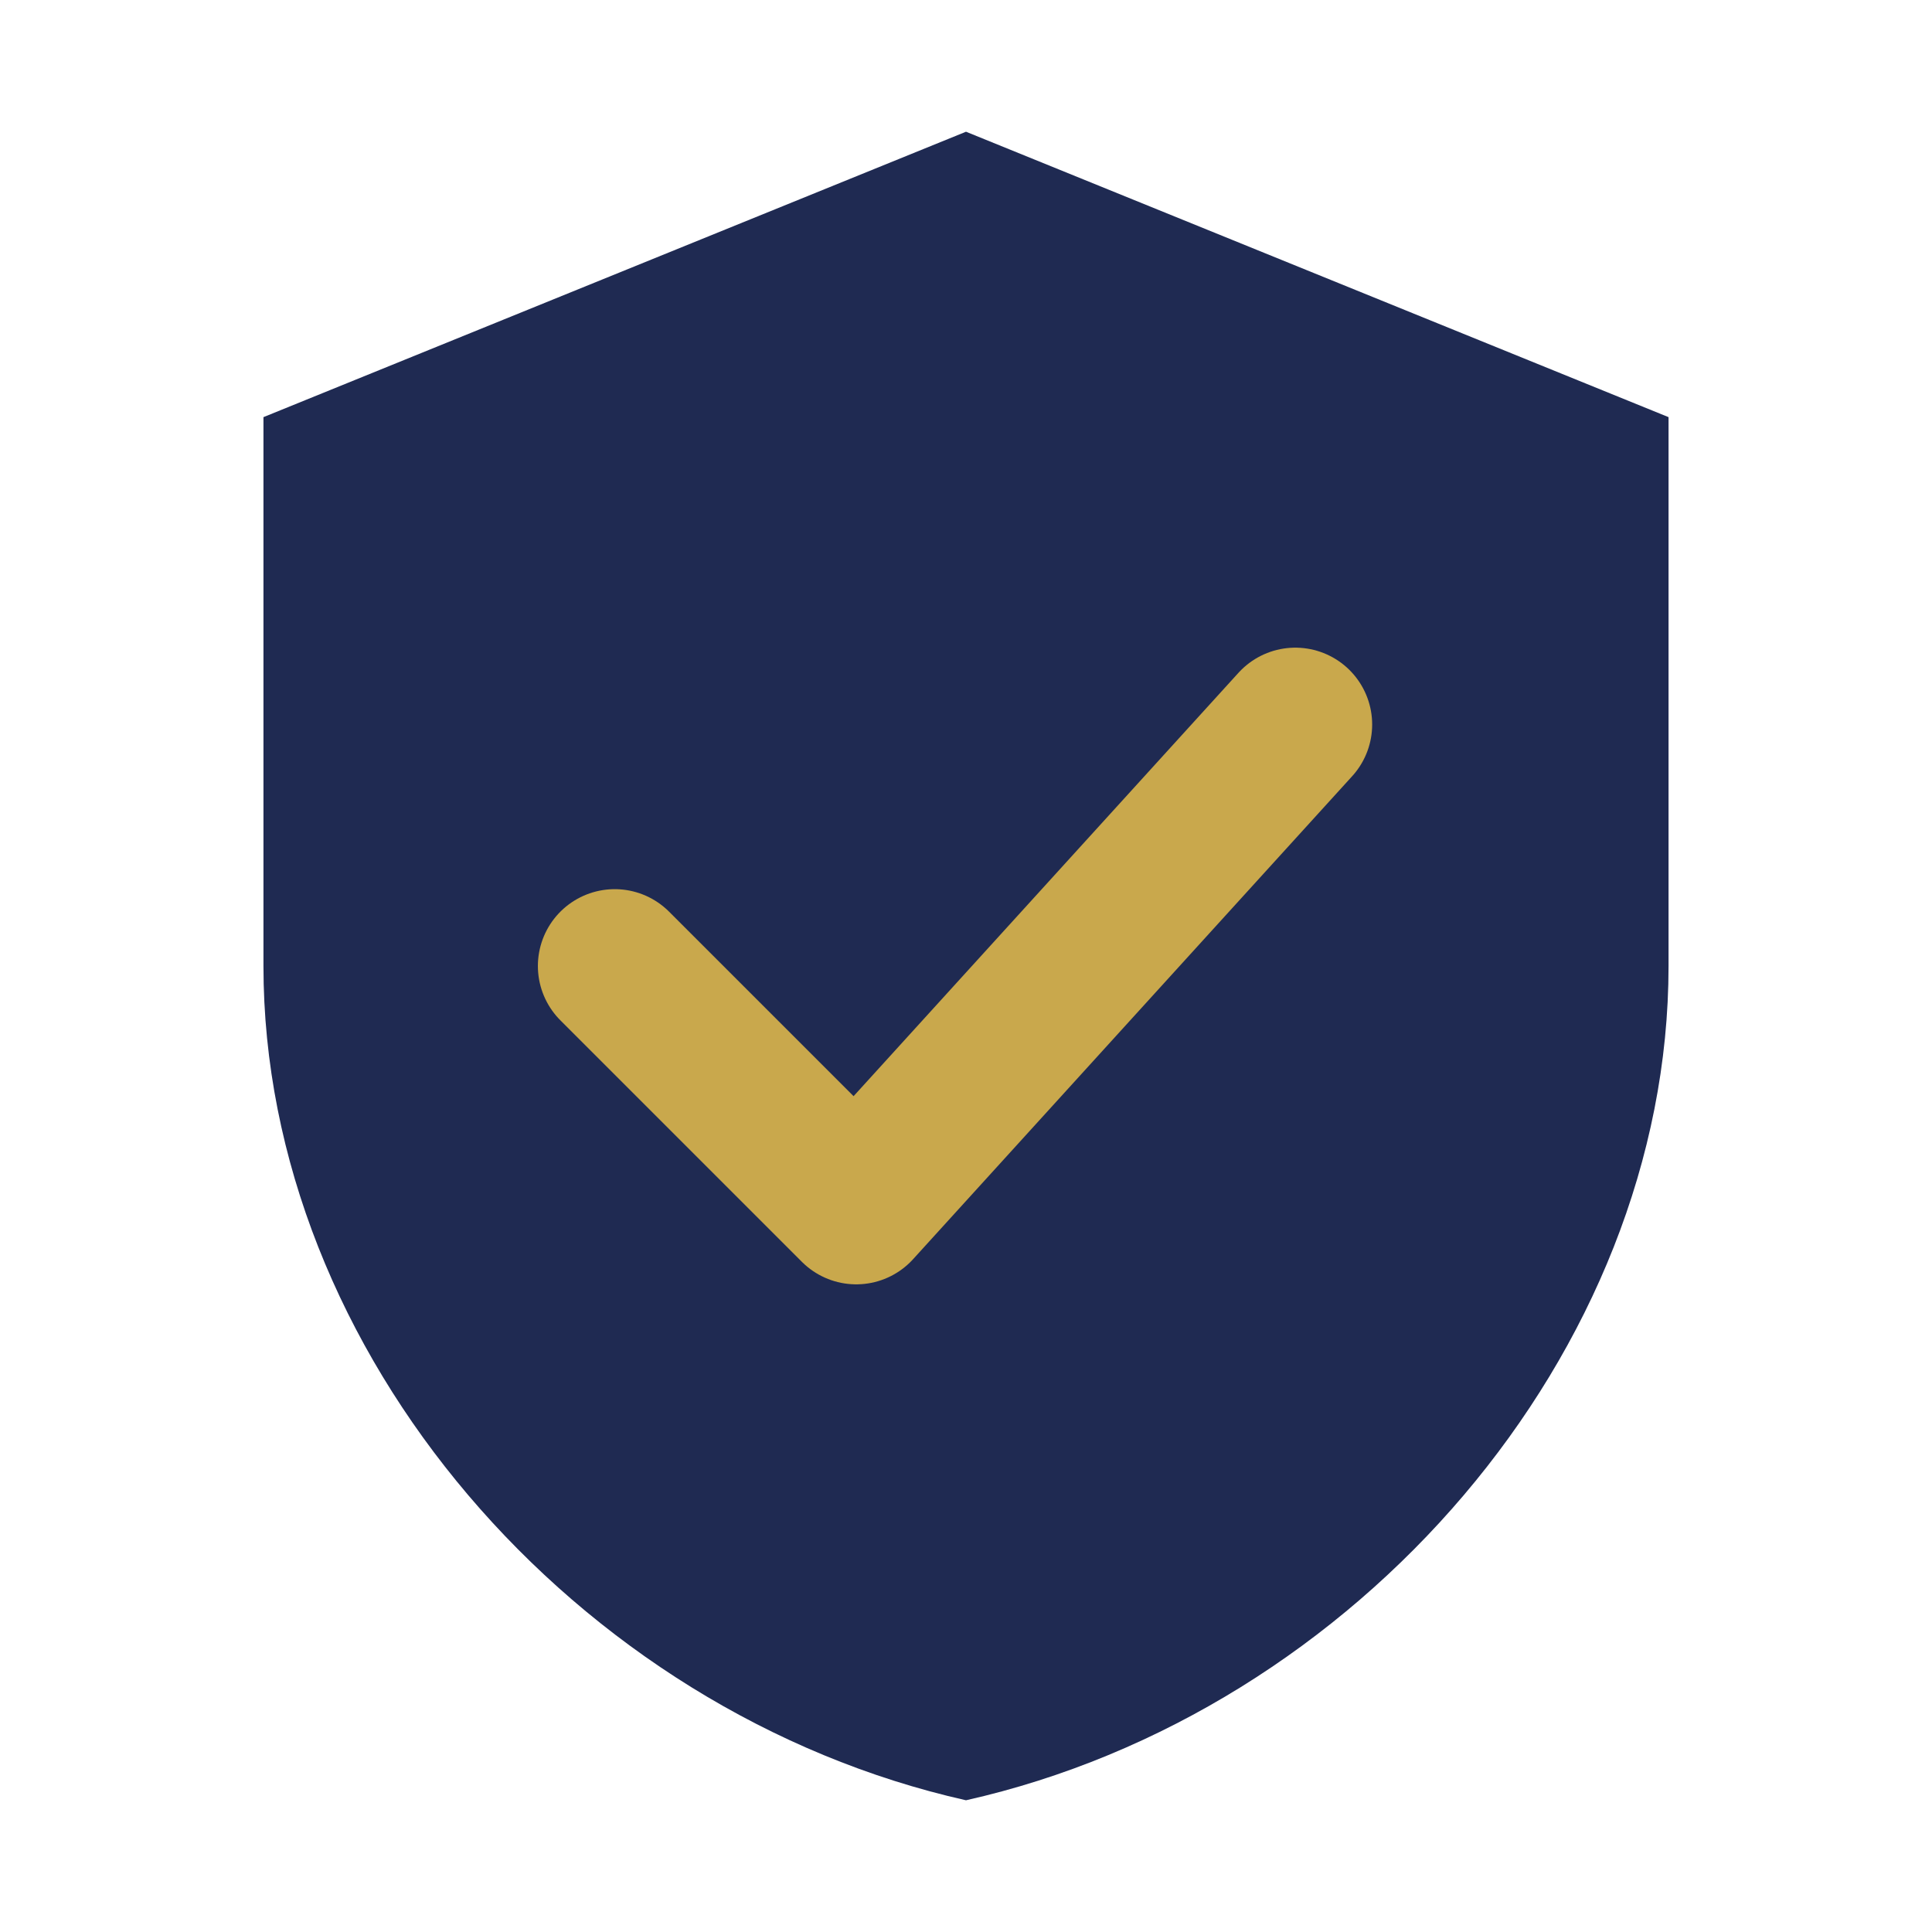
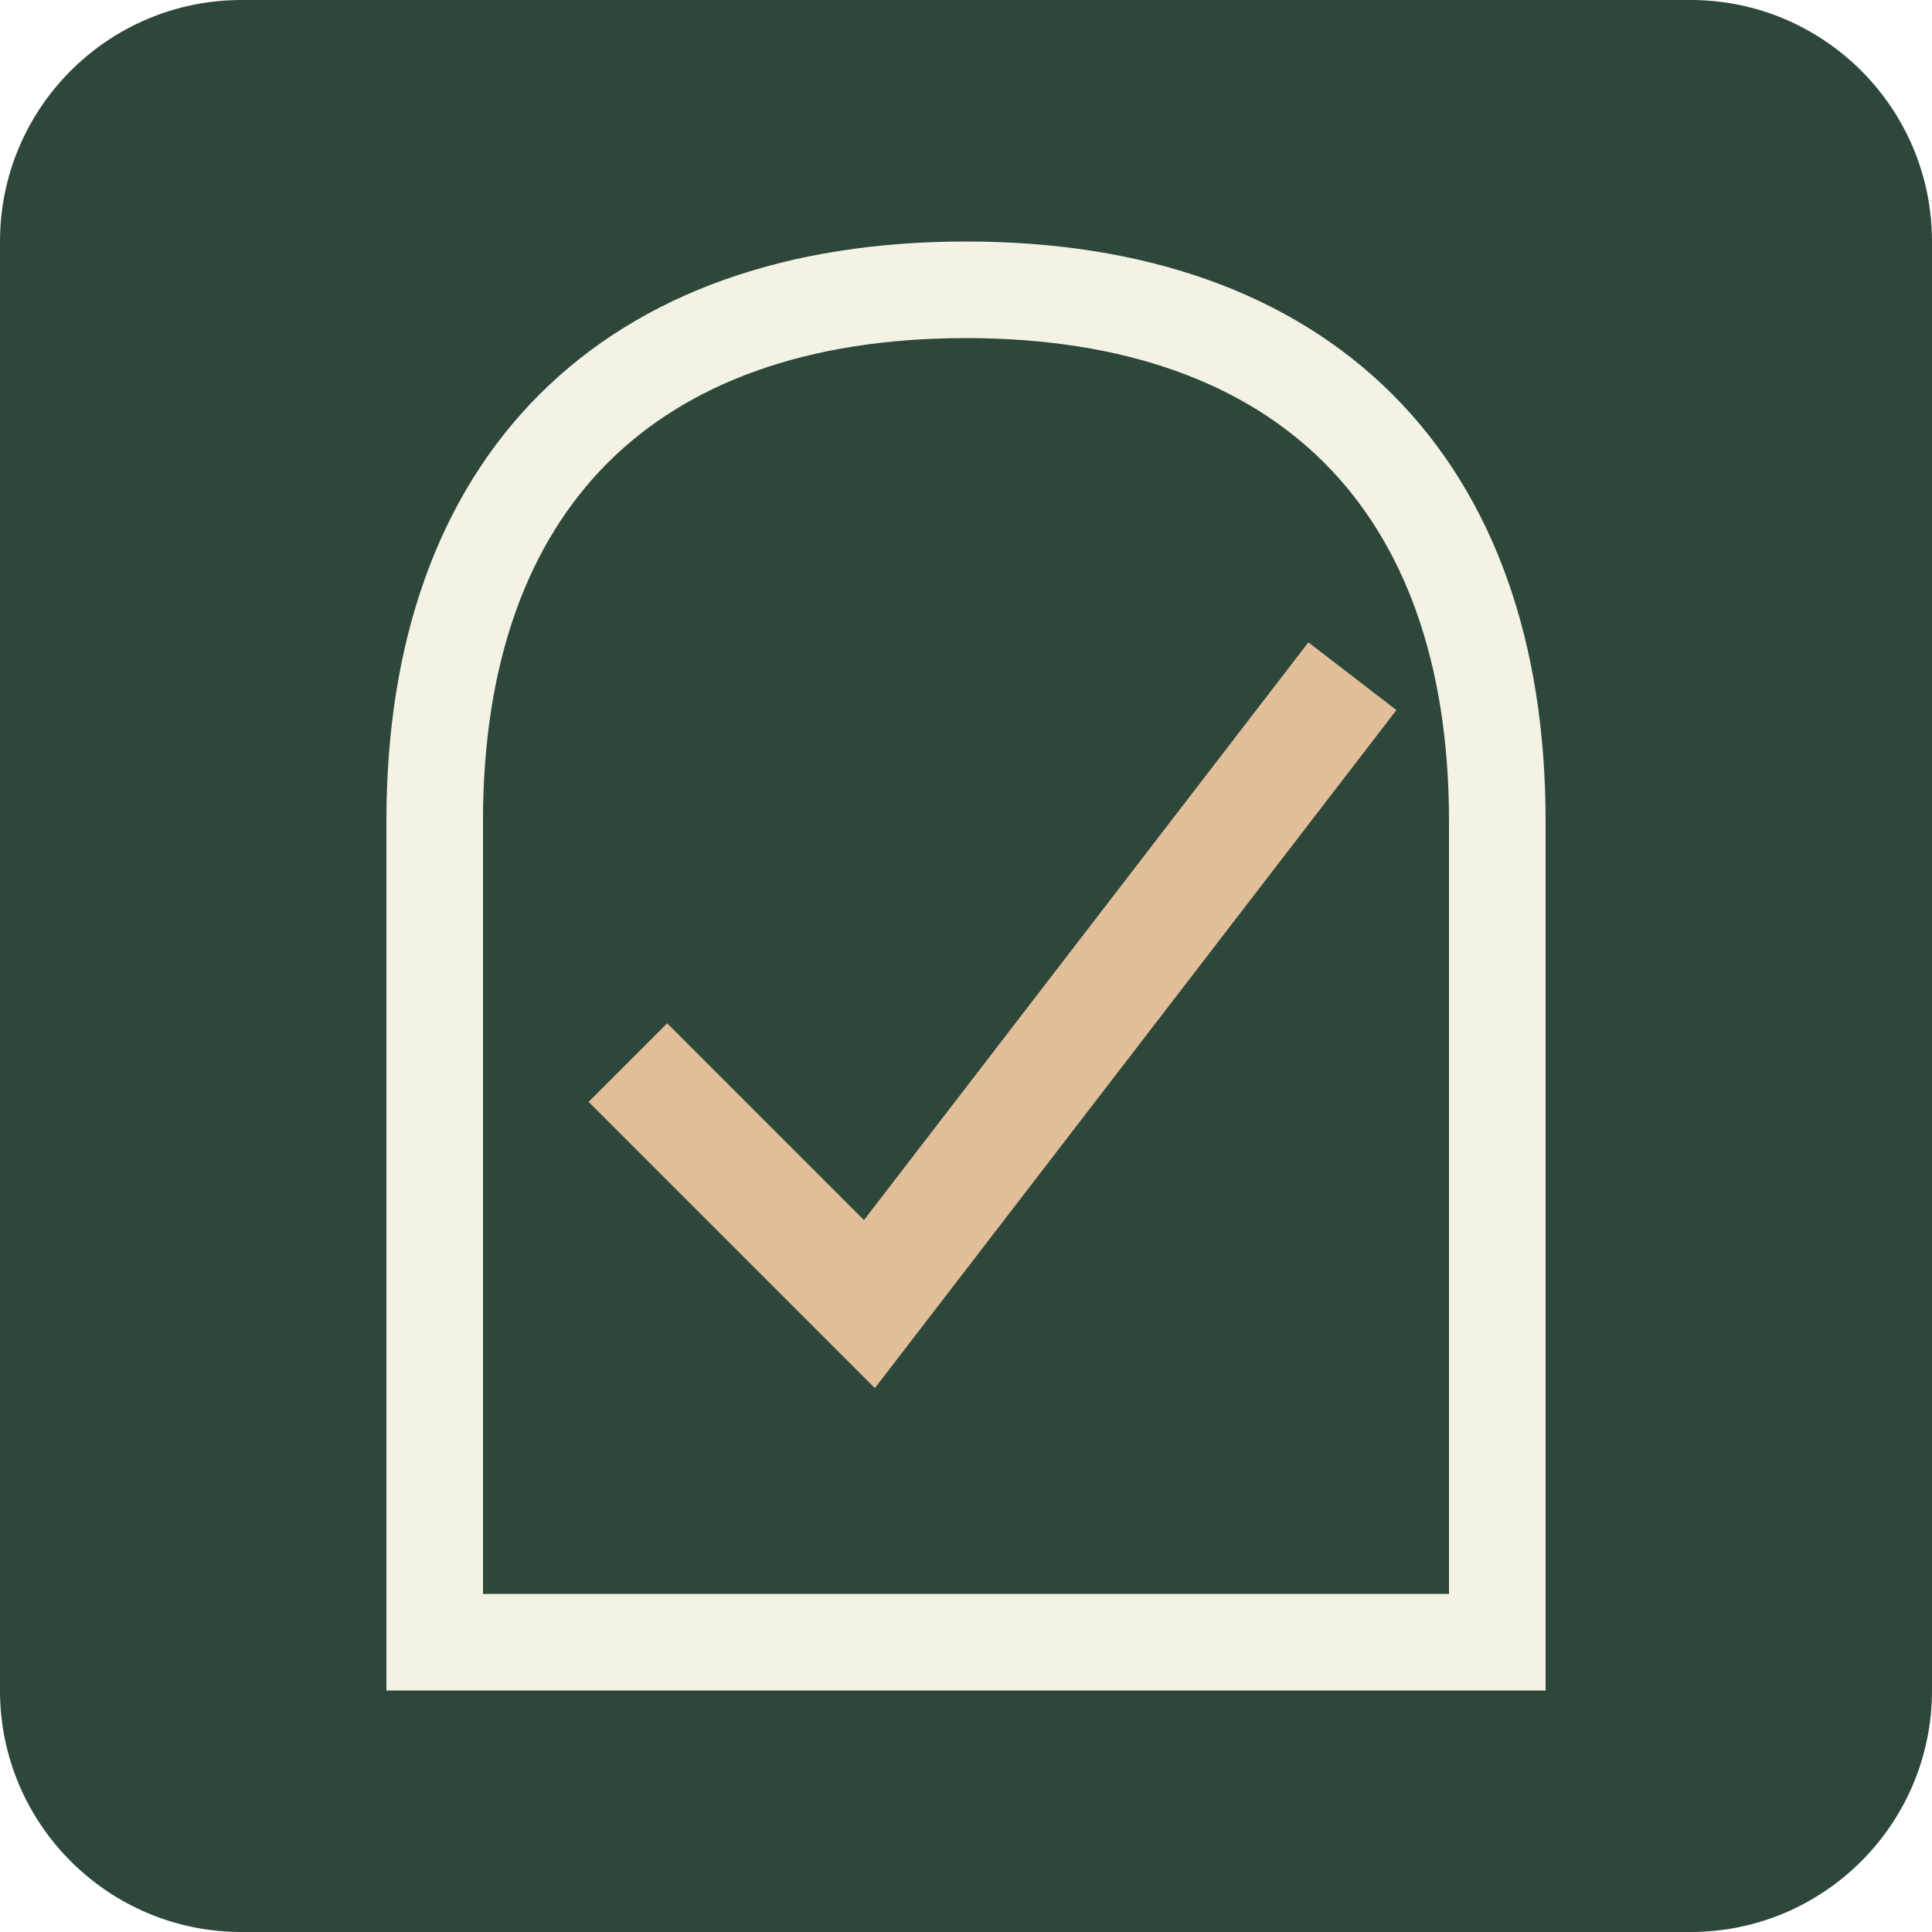
- <svg xmlns="http://www.w3.org/2000/svg" width="44" height="44" viewBox="0 0 44 44" fill="none">
-   <path d="M22 3L6 9.5V22C6 30.8 13.1 39 22 41C30.9 39 38 30.8 38 22V9.5L22 3Z" fill="#1F2A52" />
-   <path d="M14 22l5.5 5.5 10-11" stroke="#C9A84C" stroke-width="3.5" stroke-linecap="round" stroke-linejoin="round" />
+ <svg xmlns="http://www.w3.org/2000/svg" viewBox="0 0 40 40">
+   <rect width="40" height="40" rx="5" fill="#2e473b" />
+   <path d="M9 34V17C9 10 13 6 20 6s11 4 11 11v17H9Z" fill="none" stroke="#f4f1e5" stroke-width="2" />
+   <path d="m13 22 5 5 10-13" fill="none" stroke="#e2bf99" stroke-width="2.3" />
</svg>
